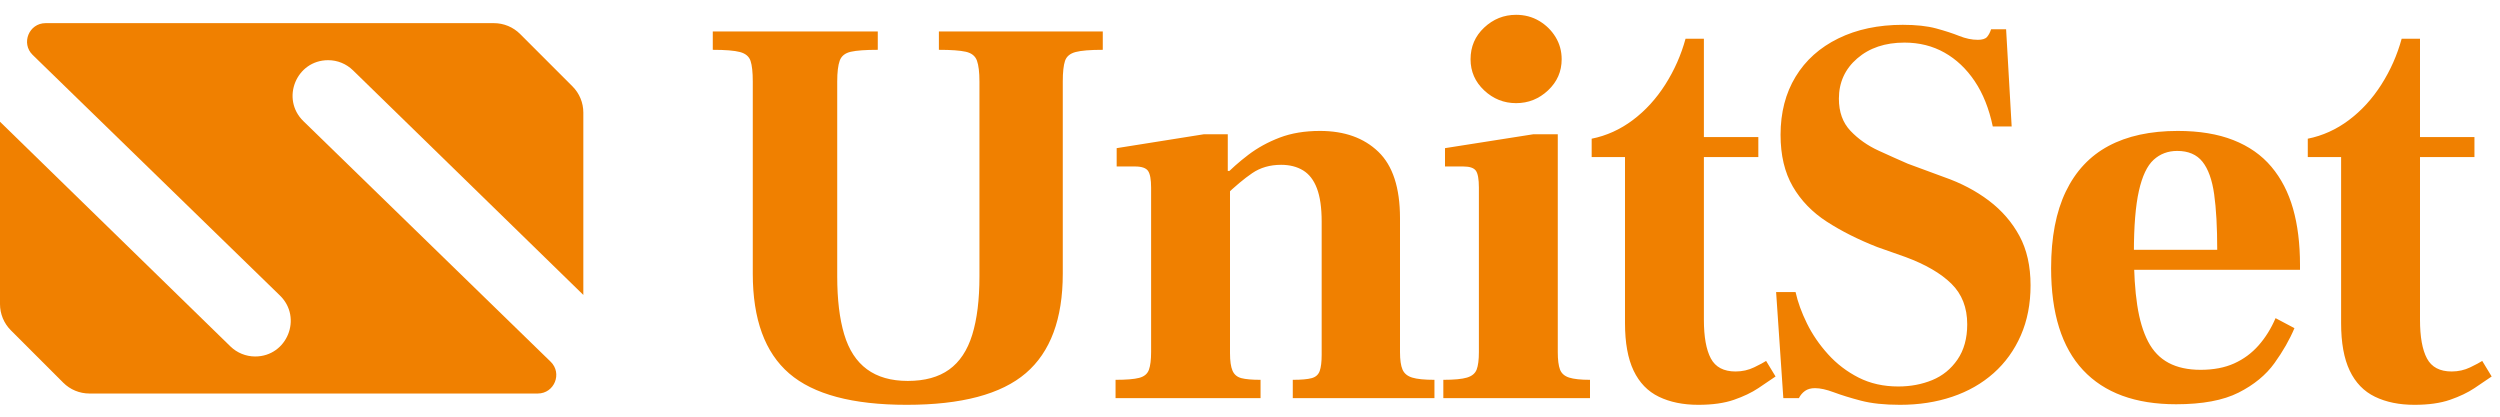
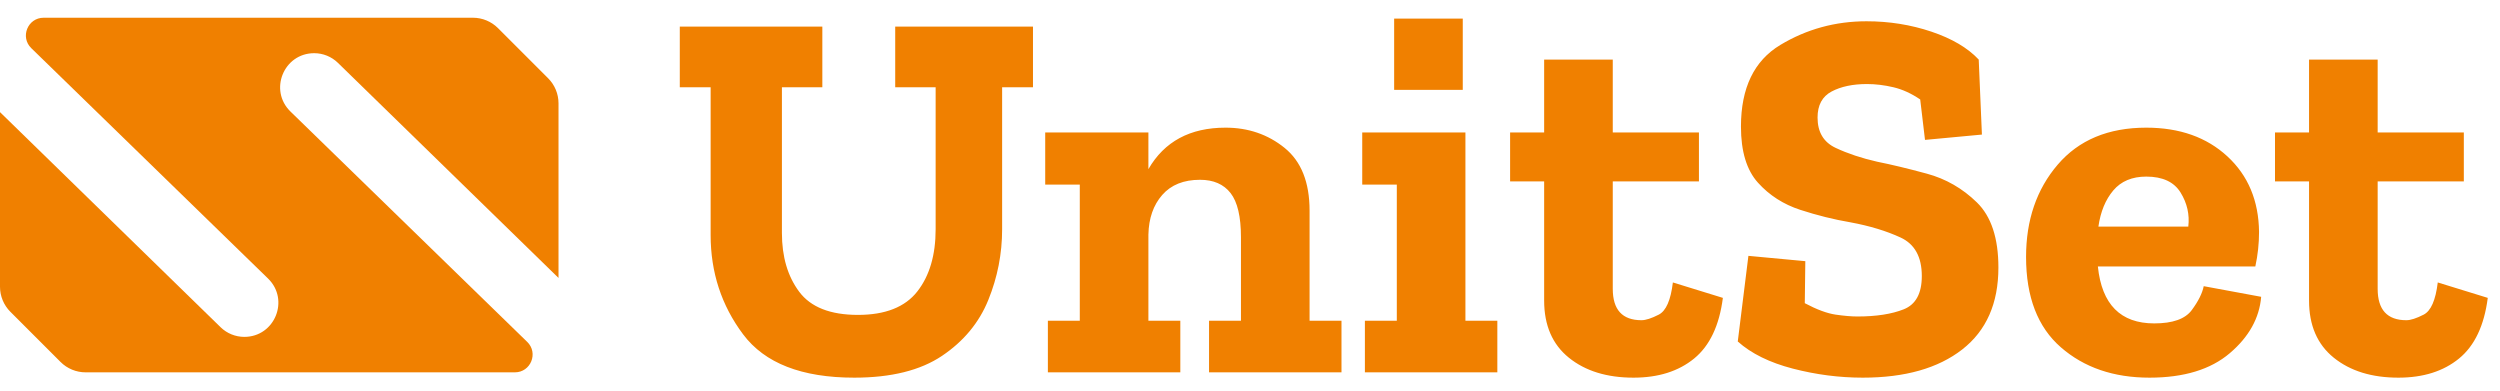
- <svg xmlns="http://www.w3.org/2000/svg" data-logo="logo" viewBox="0 0 270 45">
-   <g id="logogram" transform="translate(0, 2.5) rotate(0) ">
+ <svg xmlns="http://www.w3.org/2000/svg" data-logo="logo" viewBox="0 0 282 44">
+   <g id="logogram" transform="translate(0, 2) rotate(0) ">
    <path d="M63 29.351L38.117 5.089C37.401 4.391 36.44 4 35.44 4C31.998 4 30.299 8.183 32.766 10.583L59.471 36.567C60.758 37.818 59.871 40 58.077 40H9.657C8.596 40 7.579 39.579 6.828 38.828L1.172 33.172C0.421 32.421 0 31.404 0 30.343V10.648L24.883 34.911C25.599 35.609 26.56 36 27.56 36C31.002 36 32.701 31.817 30.234 29.417L3.529 3.433C2.242 2.182 3.128 0 4.924 0L53.343 0C54.404 0 55.421 0.421 56.172 1.172L61.828 6.828C62.579 7.579 63 8.596 63 9.657V29.351Z" fill="#F08000" />
  </g>
  <g id="logotype" transform="translate(69, 1)">
-     <path fill="#F08000" d="M28.92 42.72L28.92 42.72Q20.16 42.72 16.23 39.33Q12.30 35.94 12.30 28.56L12.30 28.56L12.30 7.80Q12.30 6.30 12.06 5.58Q11.82 4.86 10.92 4.62Q10.02 4.38 7.98 4.38L7.98 4.38L7.98 2.40L25.80 2.40L25.80 4.38Q23.82 4.38 22.89 4.59Q21.96 4.80 21.69 5.55Q21.42 6.30 21.42 7.80L21.42 7.80L21.42 28.86Q21.42 32.58 22.17 35.10Q22.92 37.62 24.63 38.88Q26.34 40.14 29.04 40.14L29.04 40.14Q31.80 40.14 33.51 38.91Q35.22 37.68 36 35.16Q36.78 32.64 36.78 28.86L36.78 28.86L36.78 7.80Q36.78 6.30 36.51 5.55Q36.24 4.80 35.31 4.59Q34.38 4.38 32.40 4.38L32.40 4.38L32.40 2.40L50.10 2.40L50.10 4.38Q48.06 4.38 47.16 4.62Q46.26 4.86 46.02 5.58Q45.78 6.30 45.78 7.80L45.78 7.80L45.78 28.56Q45.78 35.88 41.79 39.30Q37.80 42.72 28.92 42.72ZM85.92 42L70.62 42L70.62 40.02Q72 40.02 72.66 39.84Q73.32 39.66 73.53 39.06Q73.74 38.46 73.74 37.32L73.74 37.32L73.74 22.92Q73.74 20.70 73.23 19.35Q72.72 18 71.73 17.40Q70.74 16.80 69.36 16.80L69.36 16.80Q67.56 16.80 66.24 17.70Q64.92 18.60 63.30 20.16L63.30 20.16L63.12 18.12Q64.32 16.86 65.82 15.72Q67.32 14.58 69.21 13.86Q71.10 13.14 73.56 13.14L73.56 13.14Q77.52 13.14 79.86 15.39Q82.20 17.64 82.20 22.56L82.20 22.56L82.20 37.02Q82.20 38.28 82.47 38.91Q82.74 39.54 83.52 39.78Q84.30 40.02 85.92 40.02L85.92 40.02L85.92 42ZM67.14 42L51.48 42L51.48 40.02Q53.22 40.02 54.03 39.81Q54.84 39.60 55.08 38.94Q55.32 38.28 55.32 37.02L55.32 37.02L55.32 19.26Q55.32 17.94 54.99 17.46Q54.66 16.98 53.58 16.98L53.58 16.98L51.60 16.98L51.60 15L61.02 13.50L63.60 13.50L63.60 17.46L63.84 17.46L63.84 37.14Q63.84 38.40 64.11 39.03Q64.38 39.66 65.07 39.84Q65.76 40.02 67.14 40.02L67.14 40.02L67.14 42ZM102.72 42L86.88 42L86.88 40.02Q88.62 40.02 89.43 39.78Q90.24 39.54 90.48 38.91Q90.72 38.28 90.72 37.02L90.72 37.02L90.72 19.26Q90.72 17.88 90.39 17.43Q90.06 16.98 89.04 16.98L89.04 16.98L87.06 16.98L87.06 15L96.60 13.50L99.24 13.50L99.24 37.02Q99.24 38.28 99.48 38.91Q99.72 39.54 100.47 39.78Q101.22 40.02 102.72 40.02L102.72 40.02L102.72 42ZM94.74 10.14L94.74 10.14Q92.76 10.14 91.29 8.76Q89.82 7.38 89.82 5.40L89.82 5.40Q89.82 3.36 91.29 1.98Q92.76 0.60 94.74 0.60L94.74 0.60Q96.12 0.60 97.23 1.26Q98.34 1.92 99.00 3Q99.66 4.08 99.66 5.40L99.66 5.40Q99.66 7.38 98.19 8.76Q96.72 10.14 94.74 10.14ZM114.42 42.72L114.42 42.72Q111.96 42.72 110.16 41.85Q108.36 40.98 107.43 39.03Q106.50 37.08 106.50 33.90L106.50 33.90L106.50 15.96L102.90 15.96L102.90 13.98Q105.30 13.50 107.34 11.97Q109.38 10.44 110.85 8.13Q112.32 5.82 113.04 3.18L113.04 3.18L115.02 3.18L115.02 13.80L120.90 13.80L120.90 15.96L115.02 15.96L115.02 33.54Q115.02 36.30 115.77 37.71Q116.52 39.12 118.44 39.12L118.44 39.12Q119.52 39.12 120.45 38.67Q121.38 38.22 121.74 37.98L121.74 37.98L122.76 39.66Q121.98 40.20 120.90 40.92Q119.82 41.64 118.26 42.18Q116.70 42.72 114.42 42.72ZM136.20 42.72L136.20 42.72Q133.68 42.72 131.97 42.27Q130.26 41.82 129.06 41.37Q127.86 40.92 127.02 40.92L127.02 40.92Q126.36 40.92 125.94 41.22Q125.52 41.52 125.28 42L125.28 42L123.60 42L122.82 30.54L124.92 30.54Q125.28 32.16 126.15 33.93Q127.02 35.70 128.43 37.26Q129.84 38.82 131.73 39.78Q133.62 40.74 136.02 40.74L136.02 40.74Q138.00 40.74 139.68 40.05Q141.36 39.36 142.41 37.83Q143.46 36.30 143.46 34.02L143.46 34.02Q143.46 31.32 141.75 29.64Q140.04 27.96 136.80 26.76L136.80 26.76L133.74 25.68Q130.68 24.48 128.31 22.95Q125.94 21.42 124.62 19.14Q123.30 16.86 123.30 13.56L123.30 13.56Q123.30 9.96 124.92 7.29Q126.54 4.62 129.54 3.15Q132.54 1.68 136.50 1.68L136.50 1.68Q138.66 1.68 140.10 2.07Q141.54 2.46 142.59 2.88Q143.64 3.30 144.60 3.30L144.60 3.30Q145.32 3.30 145.59 3Q145.86 2.70 146.04 2.16L146.04 2.16L147.66 2.16L148.26 12.66L146.22 12.66Q145.62 9.78 144.27 7.77Q142.92 5.76 141.00 4.68Q139.08 3.60 136.68 3.60L136.68 3.60Q133.56 3.60 131.58 5.31Q129.60 7.02 129.60 9.66L129.60 9.66Q129.60 11.82 130.86 13.14Q132.12 14.46 133.89 15.27Q135.66 16.08 137.04 16.68L137.04 16.68L140.94 18.12Q143.70 19.08 145.80 20.67Q147.90 22.26 149.10 24.48Q150.30 26.70 150.30 29.82L150.30 29.82Q150.30 32.82 149.25 35.22Q148.20 37.62 146.31 39.30Q144.42 40.98 141.84 41.85Q139.26 42.72 136.20 42.72ZM166.02 42.66L166.02 42.66Q159.42 42.66 155.97 38.97Q152.52 35.28 152.52 27.96L152.52 27.96Q152.52 22.98 154.11 19.68Q155.70 16.38 158.73 14.76Q161.76 13.14 166.20 13.14L166.20 13.14Q169.68 13.14 172.20 14.13Q174.72 15.12 176.31 17.01Q177.90 18.90 178.65 21.54Q179.40 24.18 179.40 27.60L179.40 27.60L179.40 28.14L157.62 28.14L157.62 25.98L170.46 25.98Q170.46 22.32 170.13 19.98Q169.80 17.64 168.87 16.47Q167.94 15.30 166.14 15.30L166.14 15.30Q164.64 15.30 163.59 16.26Q162.54 17.22 162.00 19.62Q161.46 22.02 161.46 26.28L161.46 26.28Q161.46 29.58 161.82 31.95Q162.18 34.32 162.99 35.88Q163.80 37.44 165.21 38.19Q166.62 38.94 168.66 38.94L168.66 38.94Q170.76 38.94 172.29 38.25Q173.82 37.56 174.93 36.30Q176.04 35.04 176.76 33.36L176.76 33.36L178.80 34.44Q178.02 36.30 176.64 38.22Q175.26 40.14 172.77 41.40Q170.28 42.66 166.02 42.66ZM191.76 42.72L191.76 42.72Q189.30 42.72 187.50 41.85Q185.70 40.98 184.77 39.03Q183.84 37.08 183.84 33.90L183.84 33.90L183.84 15.96L180.24 15.96L180.24 13.98Q182.64 13.50 184.68 11.97Q186.72 10.44 188.19 8.13Q189.66 5.82 190.38 3.18L190.38 3.18L192.36 3.18L192.36 13.80L198.24 13.80L198.24 15.96L192.36 15.96L192.36 33.54Q192.36 36.30 193.11 37.71Q193.86 39.12 195.78 39.12L195.78 39.12Q196.86 39.12 197.79 38.67Q198.72 38.22 199.08 37.98L199.08 37.98L200.10 39.66Q199.32 40.20 198.24 40.92Q197.16 41.64 195.60 42.18Q194.04 42.72 191.76 42.72Z" />
+     <path fill="#F08000" d="M47.52 2L47.52 8.84L44.04 8.84L44.04 24.86Q44.04 29 42.48 32.84Q40.92 36.68 37.26 39.14Q33.60 41.60 27.36 41.60L27.36 41.60Q18.48 41.60 14.82 36.71Q11.16 31.82 11.16 25.52L11.16 25.52L11.16 8.84L7.68 8.84L7.68 2L23.76 2L23.76 8.84L19.20 8.84L19.20 25.28Q19.20 29.30 21.15 31.91Q23.10 34.52 27.78 34.52L27.78 34.52Q32.40 34.52 34.47 31.88Q36.54 29.24 36.54 24.86L36.54 24.86L36.54 8.84L31.98 8.84L31.98 2L47.52 2ZM82.32 35.18L82.32 41L67.38 41L67.38 35.18L70.98 35.18L70.98 25.76Q70.98 22.28 69.81 20.78Q68.64 19.28 66.36 19.28L66.36 19.28Q63.60 19.28 62.10 20.99Q60.60 22.70 60.54 25.46L60.54 25.46L60.54 35.18L64.14 35.18L64.14 41L49.20 41L49.20 35.18L52.80 35.18L52.80 19.82L48.90 19.82L48.90 13.94L60.54 13.94L60.54 18.08Q63.24 13.40 69.24 13.40L69.24 13.40Q73.08 13.40 75.90 15.68Q78.72 17.96 78.72 22.76L78.72 22.76L78.72 35.18L82.32 35.18ZM96.00 9.14L88.26 9.14L88.26 1.10L96.00 1.10L96.00 9.14ZM99.90 35.18L99.90 41L84.96 41L84.96 35.18L88.56 35.18L88.56 19.82L84.66 19.82L84.66 13.94L96.30 13.94L96.30 35.18L99.90 35.18ZM119.70 30.86L125.34 32.60Q124.74 37.28 122.10 39.44Q119.46 41.60 115.26 41.60L115.26 41.60Q110.76 41.60 107.97 39.35Q105.18 37.10 105.18 32.90L105.18 32.90L105.18 19.46L101.34 19.46L101.34 13.94L105.18 13.94L105.18 5.72L112.92 5.72L112.92 13.94L122.64 13.94L122.64 19.46L112.92 19.46L112.92 31.58Q112.92 35.12 116.16 35.12L116.16 35.12Q116.88 35.12 118.11 34.49Q119.34 33.86 119.70 30.86L119.70 30.86ZM156.42 29.18L156.42 29.18Q156.42 35.24 152.34 38.42Q148.26 41.60 141.12 41.60L141.12 41.60Q137.16 41.60 133.23 40.58Q129.30 39.56 127.02 37.52L127.02 37.52L128.22 27.86L134.64 28.46L134.58 33.20Q136.62 34.28 138.06 34.49Q139.50 34.70 140.52 34.70L140.52 34.70Q143.70 34.70 145.74 33.89Q147.78 33.08 147.78 30.14L147.78 30.14Q147.78 26.90 145.38 25.79Q142.98 24.68 139.74 24.08L139.74 24.08Q136.92 23.60 134.07 22.67Q131.22 21.74 129.30 19.61Q127.38 17.48 127.38 13.28L127.38 13.28Q127.38 6.74 131.82 4.07Q136.26 1.40 141.54 1.40L141.54 1.40Q145.38 1.40 148.86 2.57Q152.34 3.74 154.20 5.72L154.20 5.72L154.56 14.18L148.14 14.78L147.60 10.22Q146.10 9.20 144.57 8.84Q143.04 8.48 141.60 8.48L141.60 8.48Q139.20 8.48 137.61 9.32Q136.02 10.16 136.02 12.26L136.02 12.26Q136.02 14.72 138.06 15.68Q140.10 16.64 142.74 17.24L142.74 17.24Q145.14 17.72 148.35 18.59Q151.56 19.46 153.99 21.83Q156.42 24.20 156.42 29.18ZM179.58 31.28L186.06 32.48Q185.76 36.08 182.52 38.84Q179.28 41.60 173.46 41.60L173.46 41.60Q167.40 41.60 163.47 38.18Q159.54 34.76 159.54 27.98L159.54 27.98Q159.54 21.74 163.11 17.57Q166.68 13.40 173.10 13.40L173.10 13.40Q178.74 13.40 182.25 16.64Q185.76 19.88 185.82 25.16L185.82 25.16Q185.82 27.14 185.40 29.06L185.40 29.06L167.64 29.06Q168.30 35.48 174.00 35.48L174.00 35.48Q177.12 35.48 178.23 33.98Q179.34 32.48 179.58 31.28L179.58 31.28ZM167.70 24.56L177.84 24.56Q178.08 22.52 176.97 20.72Q175.86 18.92 173.10 18.92L173.10 18.92Q170.70 18.92 169.38 20.48Q168.06 22.04 167.70 24.56L167.70 24.56ZM205.98 30.86L211.62 32.60Q211.02 37.28 208.38 39.44Q205.74 41.60 201.54 41.60L201.54 41.60Q197.04 41.60 194.25 39.35Q191.46 37.10 191.46 32.90L191.46 32.90L191.46 19.46L187.62 19.46L187.62 13.94L191.46 13.94L191.46 5.72L199.20 5.72L199.20 13.94L208.92 13.94L208.92 19.46L199.20 19.46L199.20 31.58Q199.20 35.12 202.44 35.12L202.44 35.12Q203.16 35.12 204.39 34.49Q205.62 33.86 205.98 30.86L205.98 30.86Z" />
  </g>
</svg>
